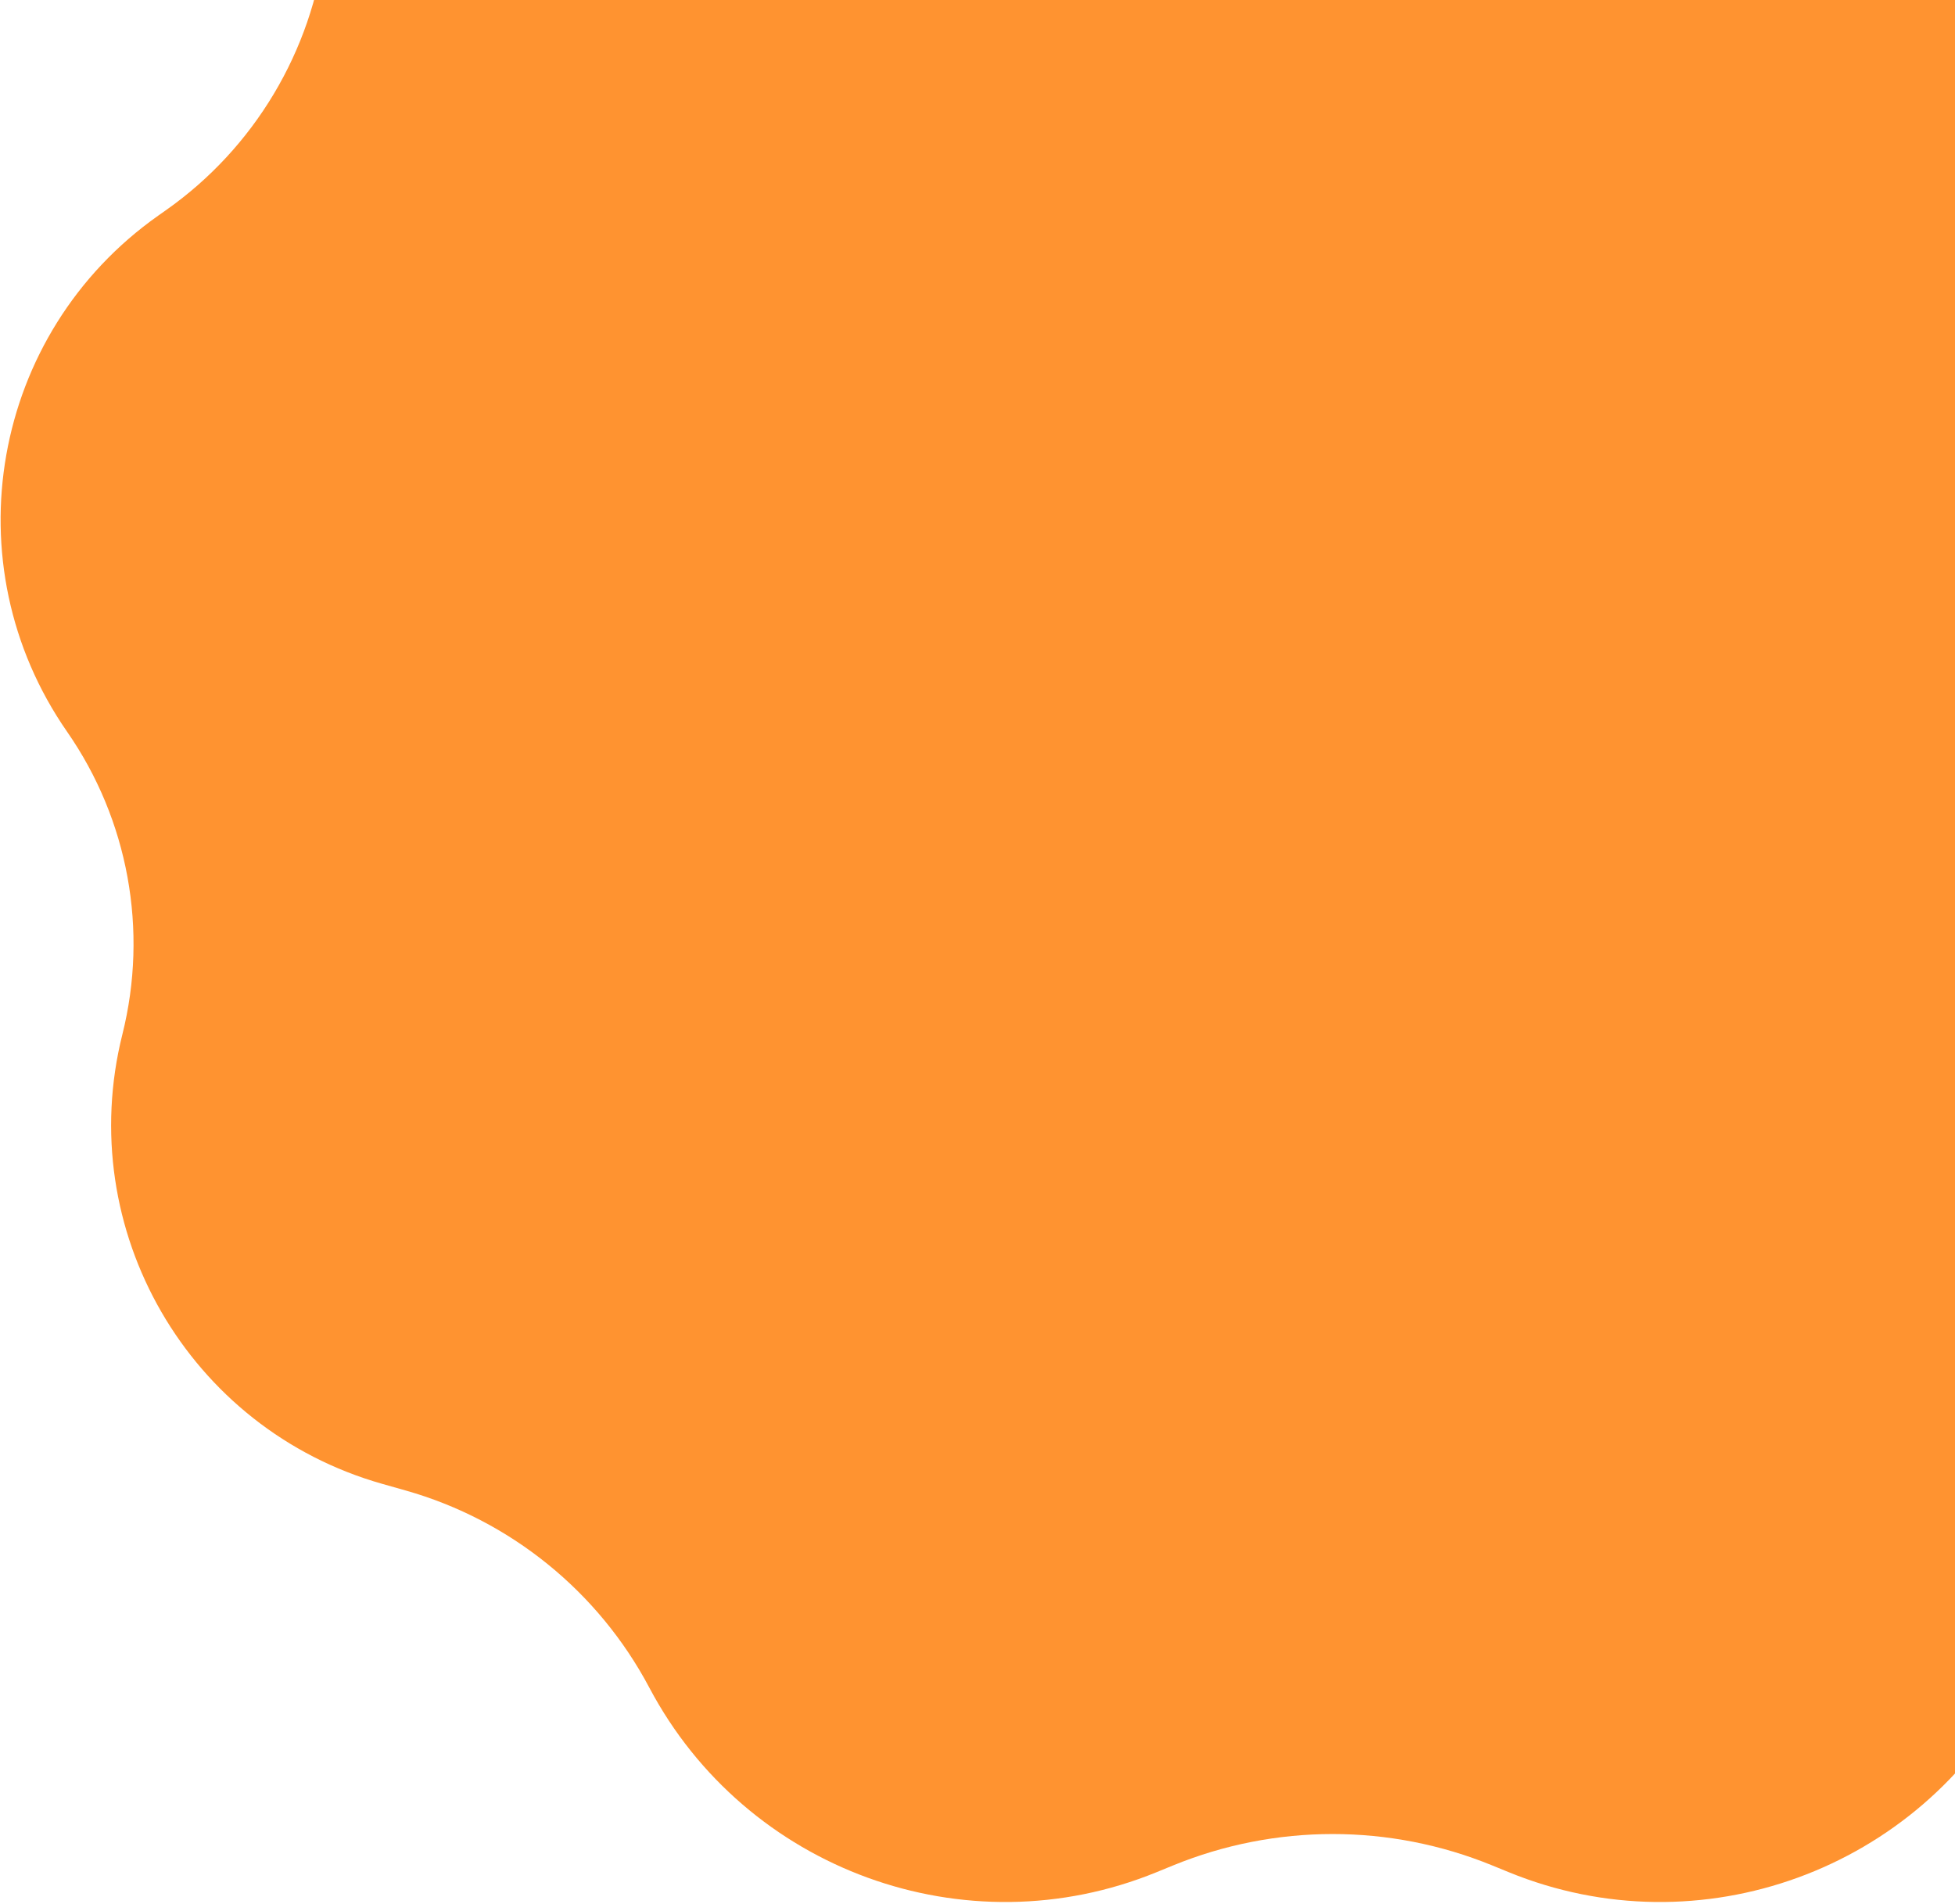
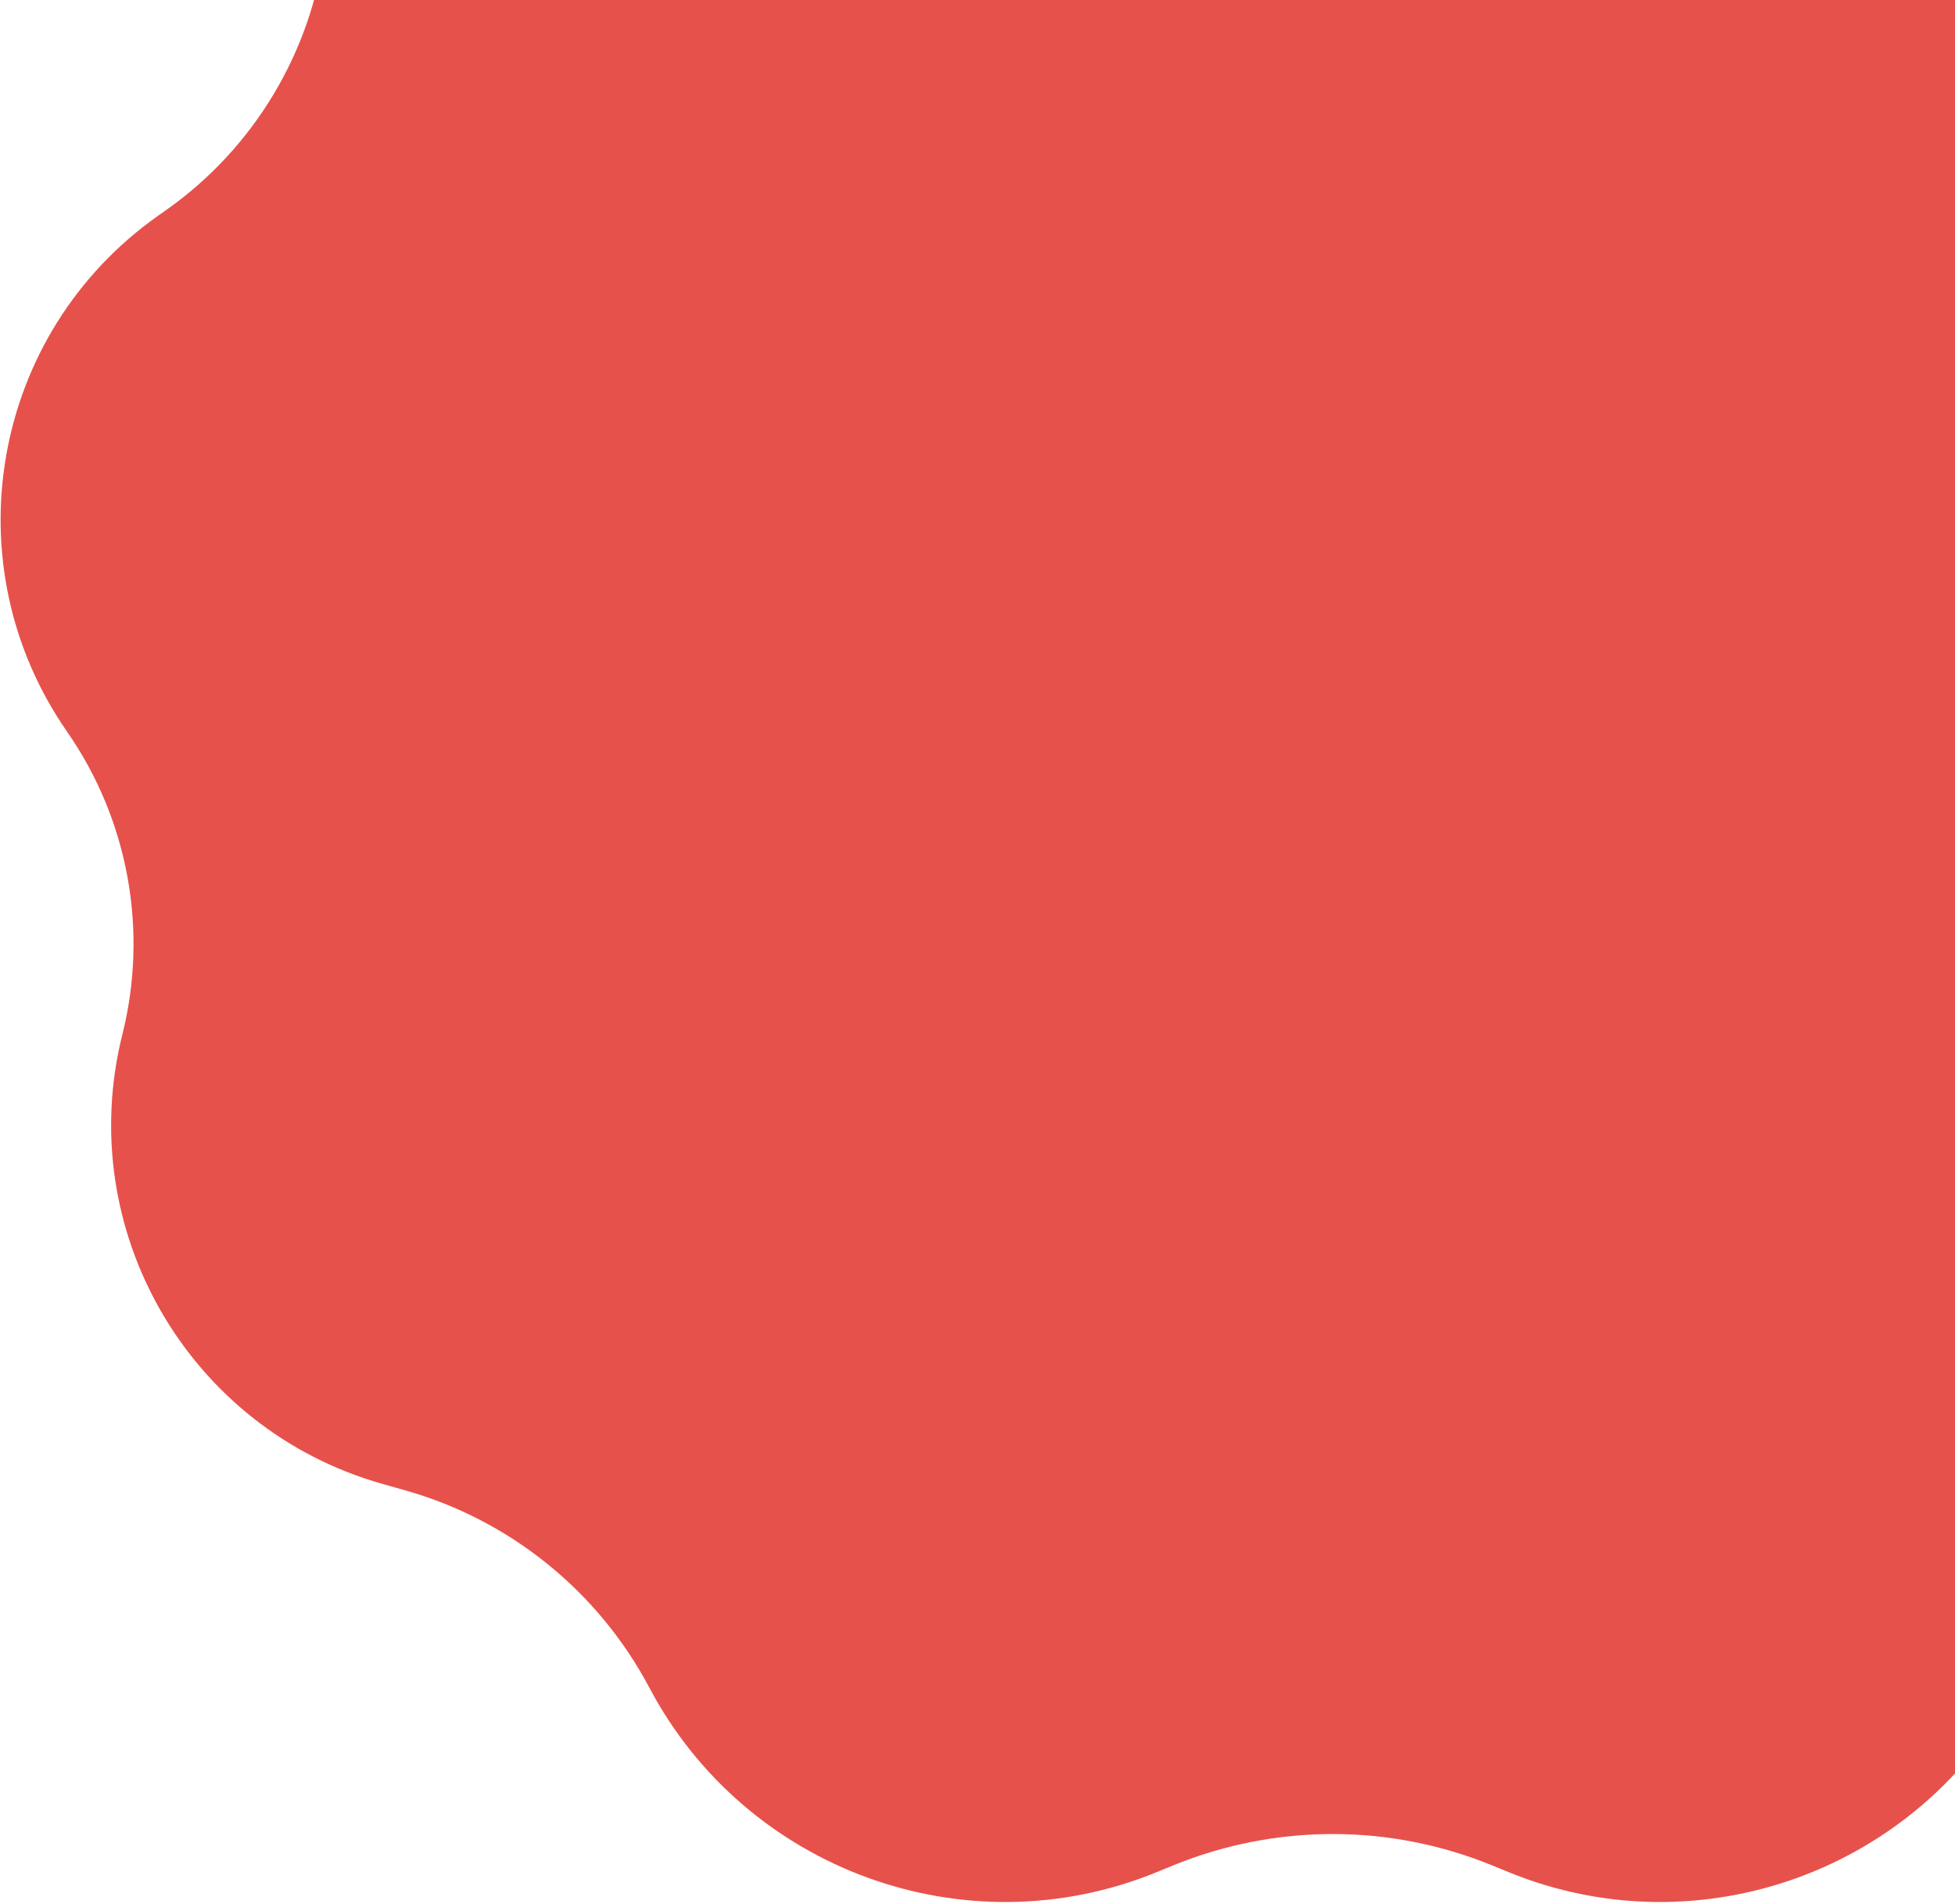
<svg xmlns="http://www.w3.org/2000/svg" width="611" height="595" viewBox="0 0 611 595" fill="none">
-   <path d="M329.586 -155.227C378.975 -199.422 454.025 -199.422 503.414 -155.227C528.972 -132.358 562.645 -120.51 596.888 -122.413L605.506 -122.892C668.614 -126.399 723.666 -80.149 731.376 -17.416C735.484 16.004 753.537 46.242 781.058 65.642L783.535 67.389C835.748 104.197 848.473 176.241 812.029 228.708C792.893 256.257 786.601 290.769 794.752 323.307C810.052 384.379 774.088 446.64 713.513 463.802L706.16 465.885C673.488 475.142 645.953 497.481 630.065 527.493C599.882 584.504 531.238 609.604 471.536 585.171L466.355 583.051C434.404 569.975 398.596 569.975 366.646 583.051L361.464 585.171C301.762 609.604 233.118 584.504 202.935 527.493C187.047 497.481 159.512 475.142 126.84 465.885L119.487 463.802C58.912 446.64 22.948 384.379 38.248 323.307C46.399 290.769 40.107 256.257 20.971 228.708C-15.473 176.241 -2.748 104.197 49.465 67.389L51.943 65.642C79.463 46.242 97.516 16.004 101.624 -17.416C109.334 -80.149 164.386 -126.399 227.494 -122.892L236.112 -122.413C270.355 -120.51 304.028 -132.358 329.586 -155.227Z" fill="#FF9330" />
+   <path d="M329.586 -155.227C378.975 -199.422 454.025 -199.422 503.414 -155.227C528.972 -132.358 562.645 -120.51 596.888 -122.413L605.506 -122.892C668.614 -126.399 723.666 -80.149 731.376 -17.416C735.484 16.004 753.537 46.242 781.058 65.642L783.535 67.389C835.748 104.197 848.473 176.241 812.029 228.708C792.893 256.257 786.601 290.769 794.752 323.307C810.052 384.379 774.088 446.64 713.513 463.802L706.16 465.885C673.488 475.142 645.953 497.481 630.065 527.493C599.882 584.504 531.238 609.604 471.536 585.171L466.355 583.051C434.404 569.975 398.596 569.975 366.646 583.051L361.464 585.171C301.762 609.604 233.118 584.504 202.935 527.493C187.047 497.481 159.512 475.142 126.84 465.885L119.487 463.802C58.912 446.64 22.948 384.379 38.248 323.307C46.399 290.769 40.107 256.257 20.971 228.708C-15.473 176.241 -2.748 104.197 49.465 67.389L51.943 65.642C79.463 46.242 97.516 16.004 101.624 -17.416C109.334 -80.149 164.386 -126.399 227.494 -122.892L236.112 -122.413C270.355 -120.51 304.028 -132.358 329.586 -155.227Z" fill="#E7514B" />
</svg>
